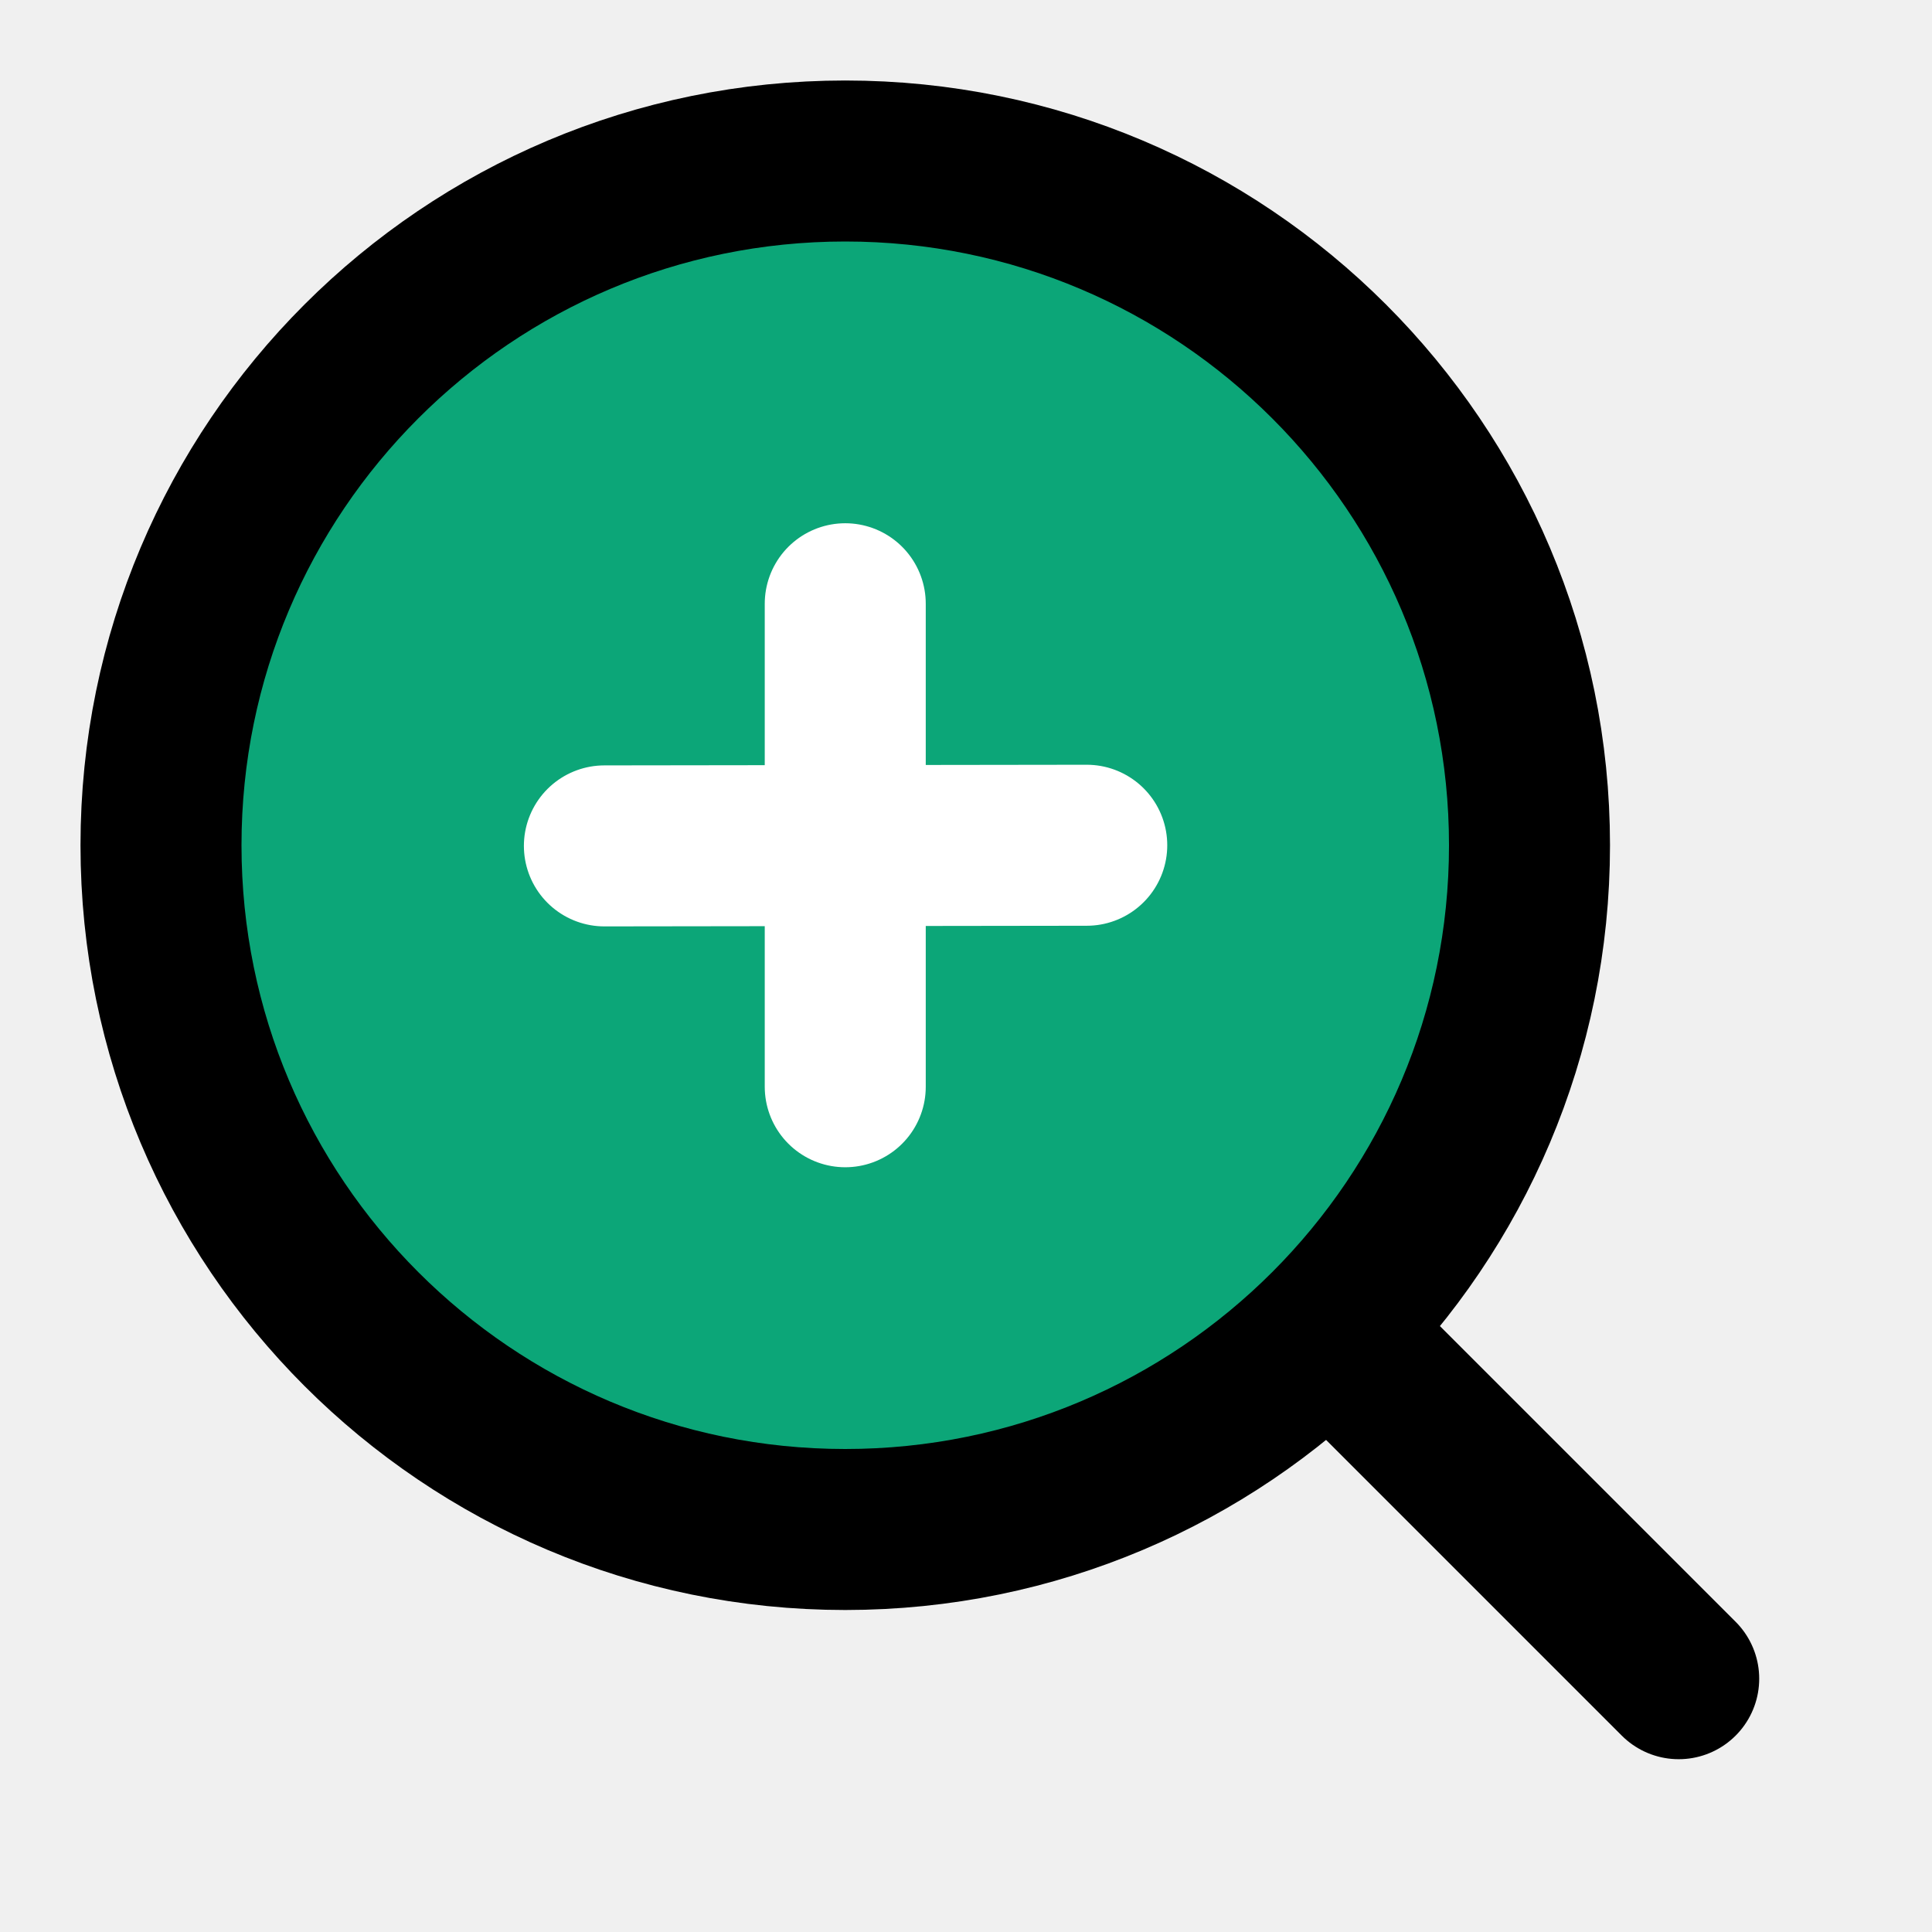
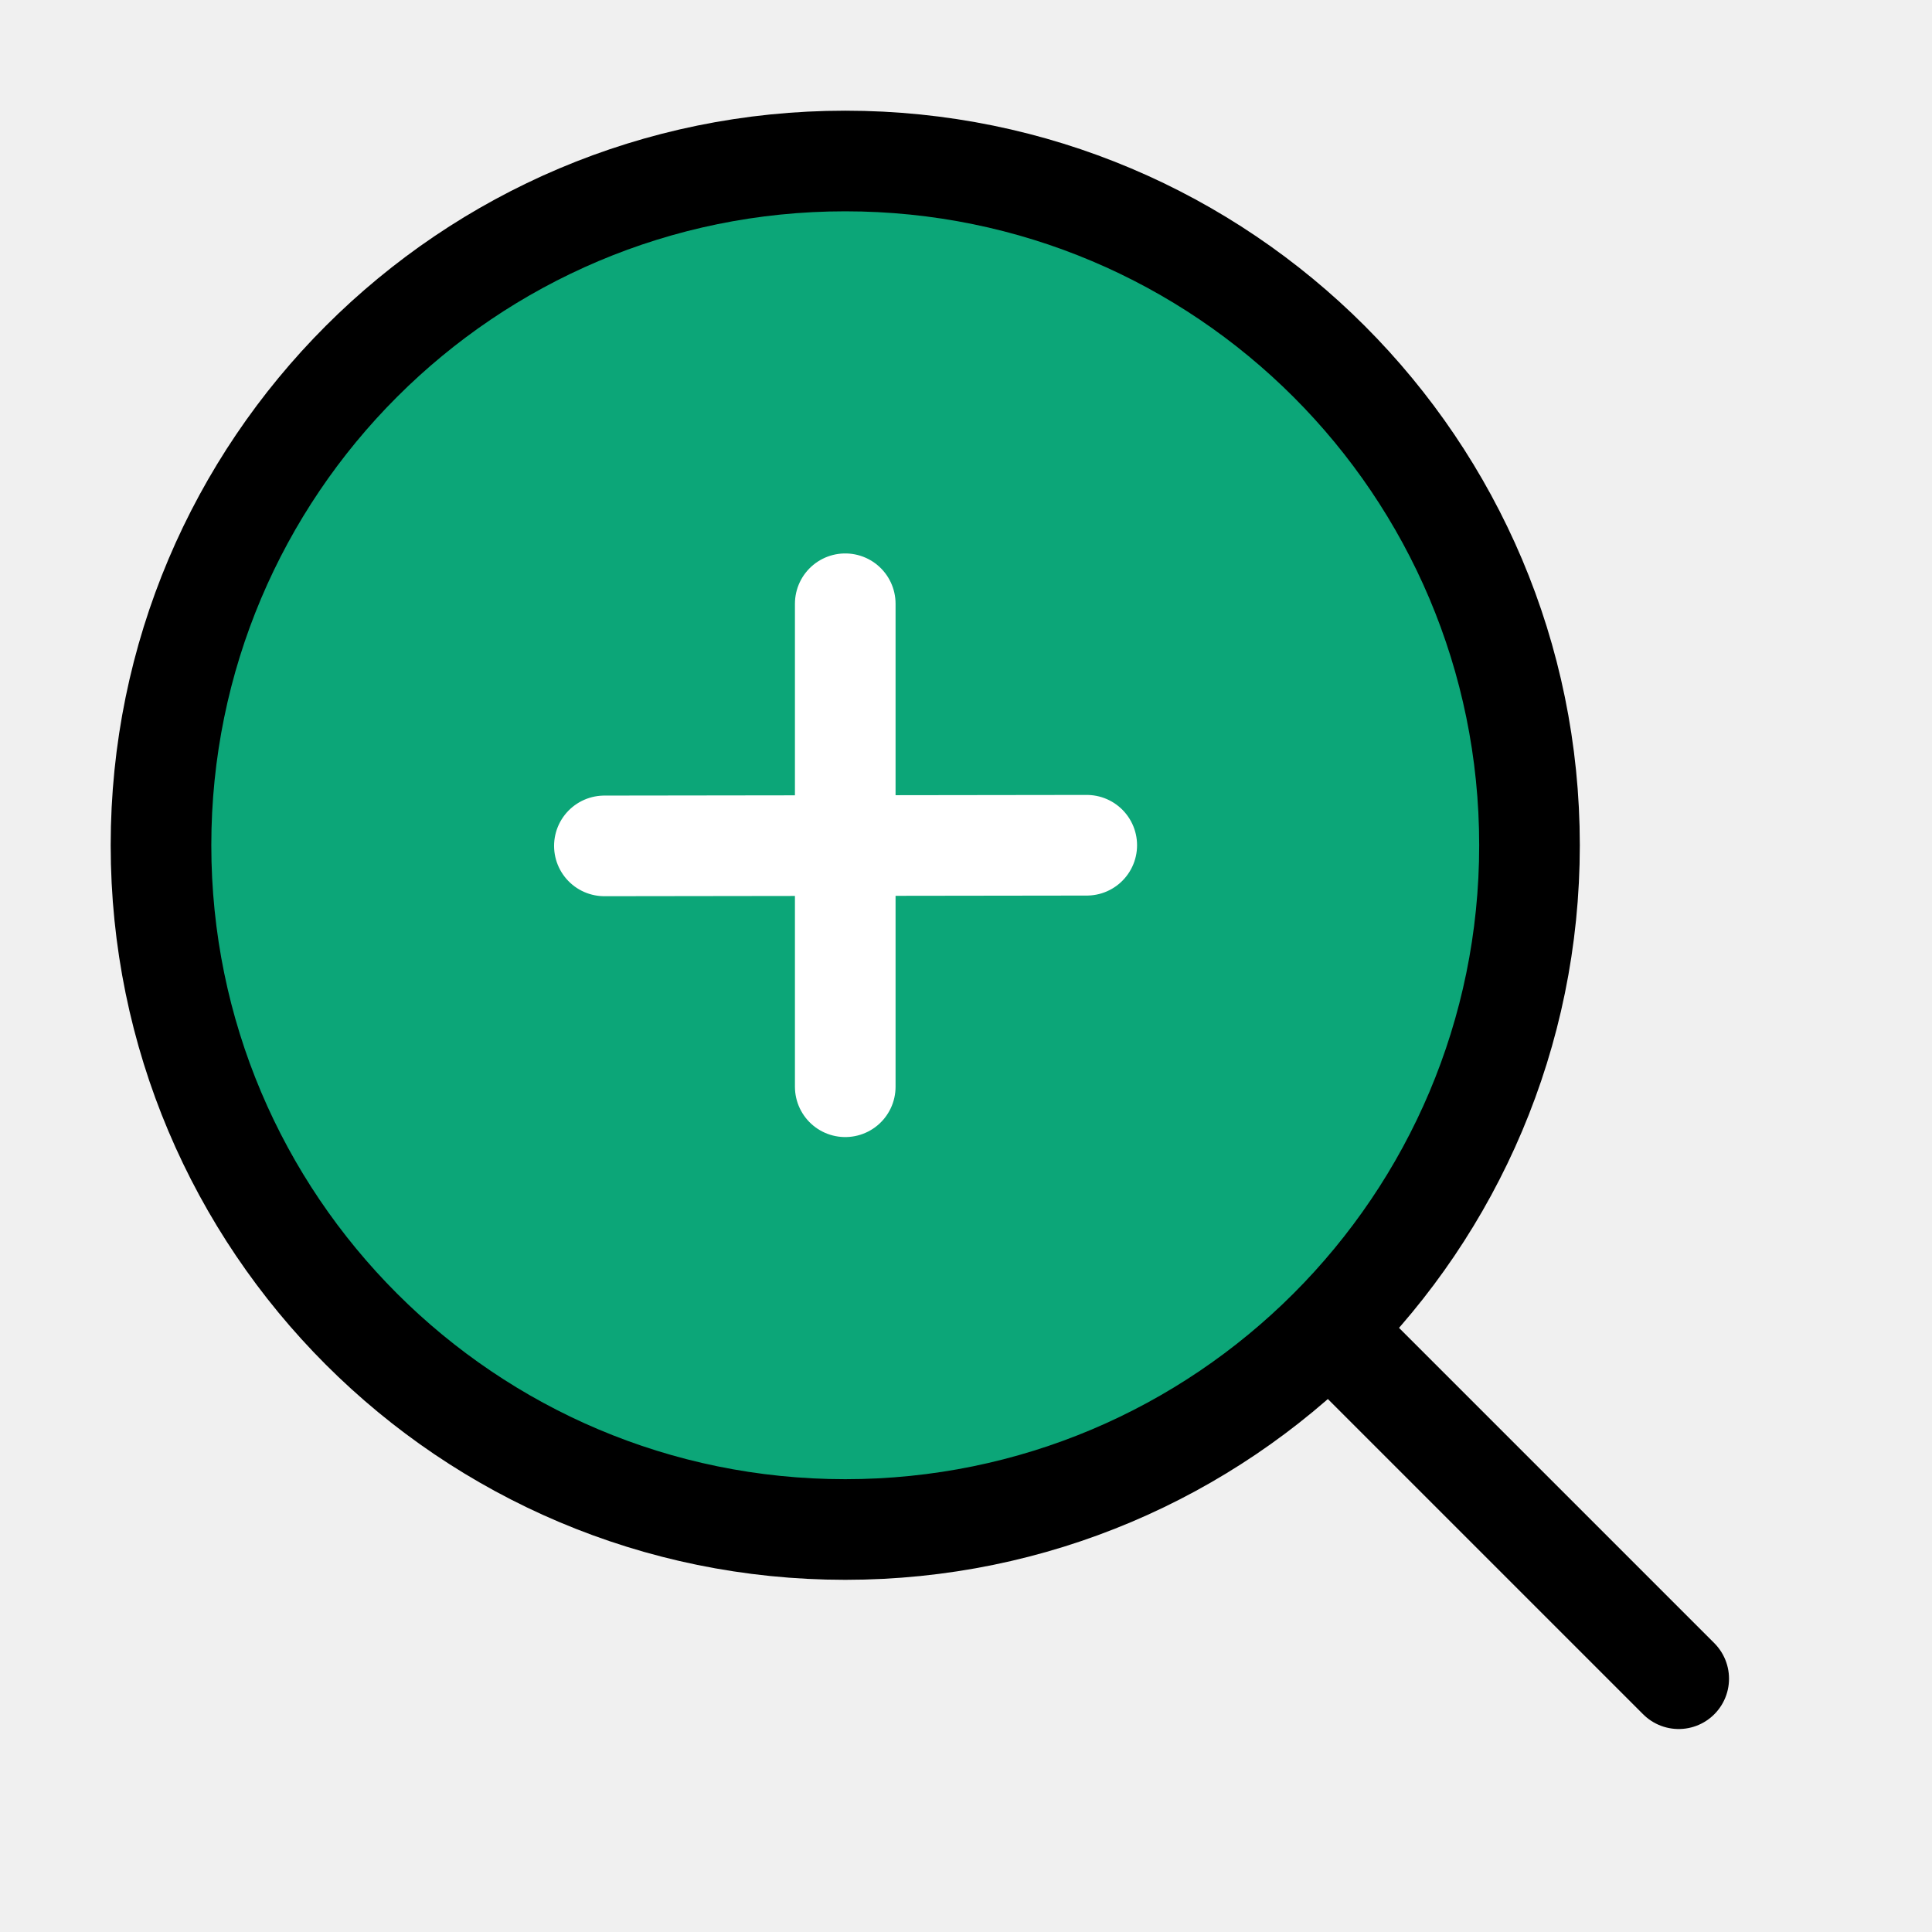
<svg xmlns="http://www.w3.org/2000/svg" viewBox="0 0 48 48">
-   <g fill="none" stroke-linejoin="round" stroke-width="4">
+   <g fill="none" stroke-linejoin="round" stroke-width="2.5">
    <path fill="#0ca678" stroke="#000" d="M21 38C30.389 38 38 30.389 38 21C38 11.611 30.389 4 21 4C11.611 4 4 11.611 4 21C4 30.389 11.611 38 21 38Z" />
    <path stroke="#fff" stroke-linecap="round" d="M21 15L21 27" />
    <path stroke="#fff" stroke-linecap="round" d="M15.016 21.016L27 21" />
    <path stroke="#000" stroke-linecap="round" d="M33.222 33.222L41.707 41.707" />
  </g>
</svg>
